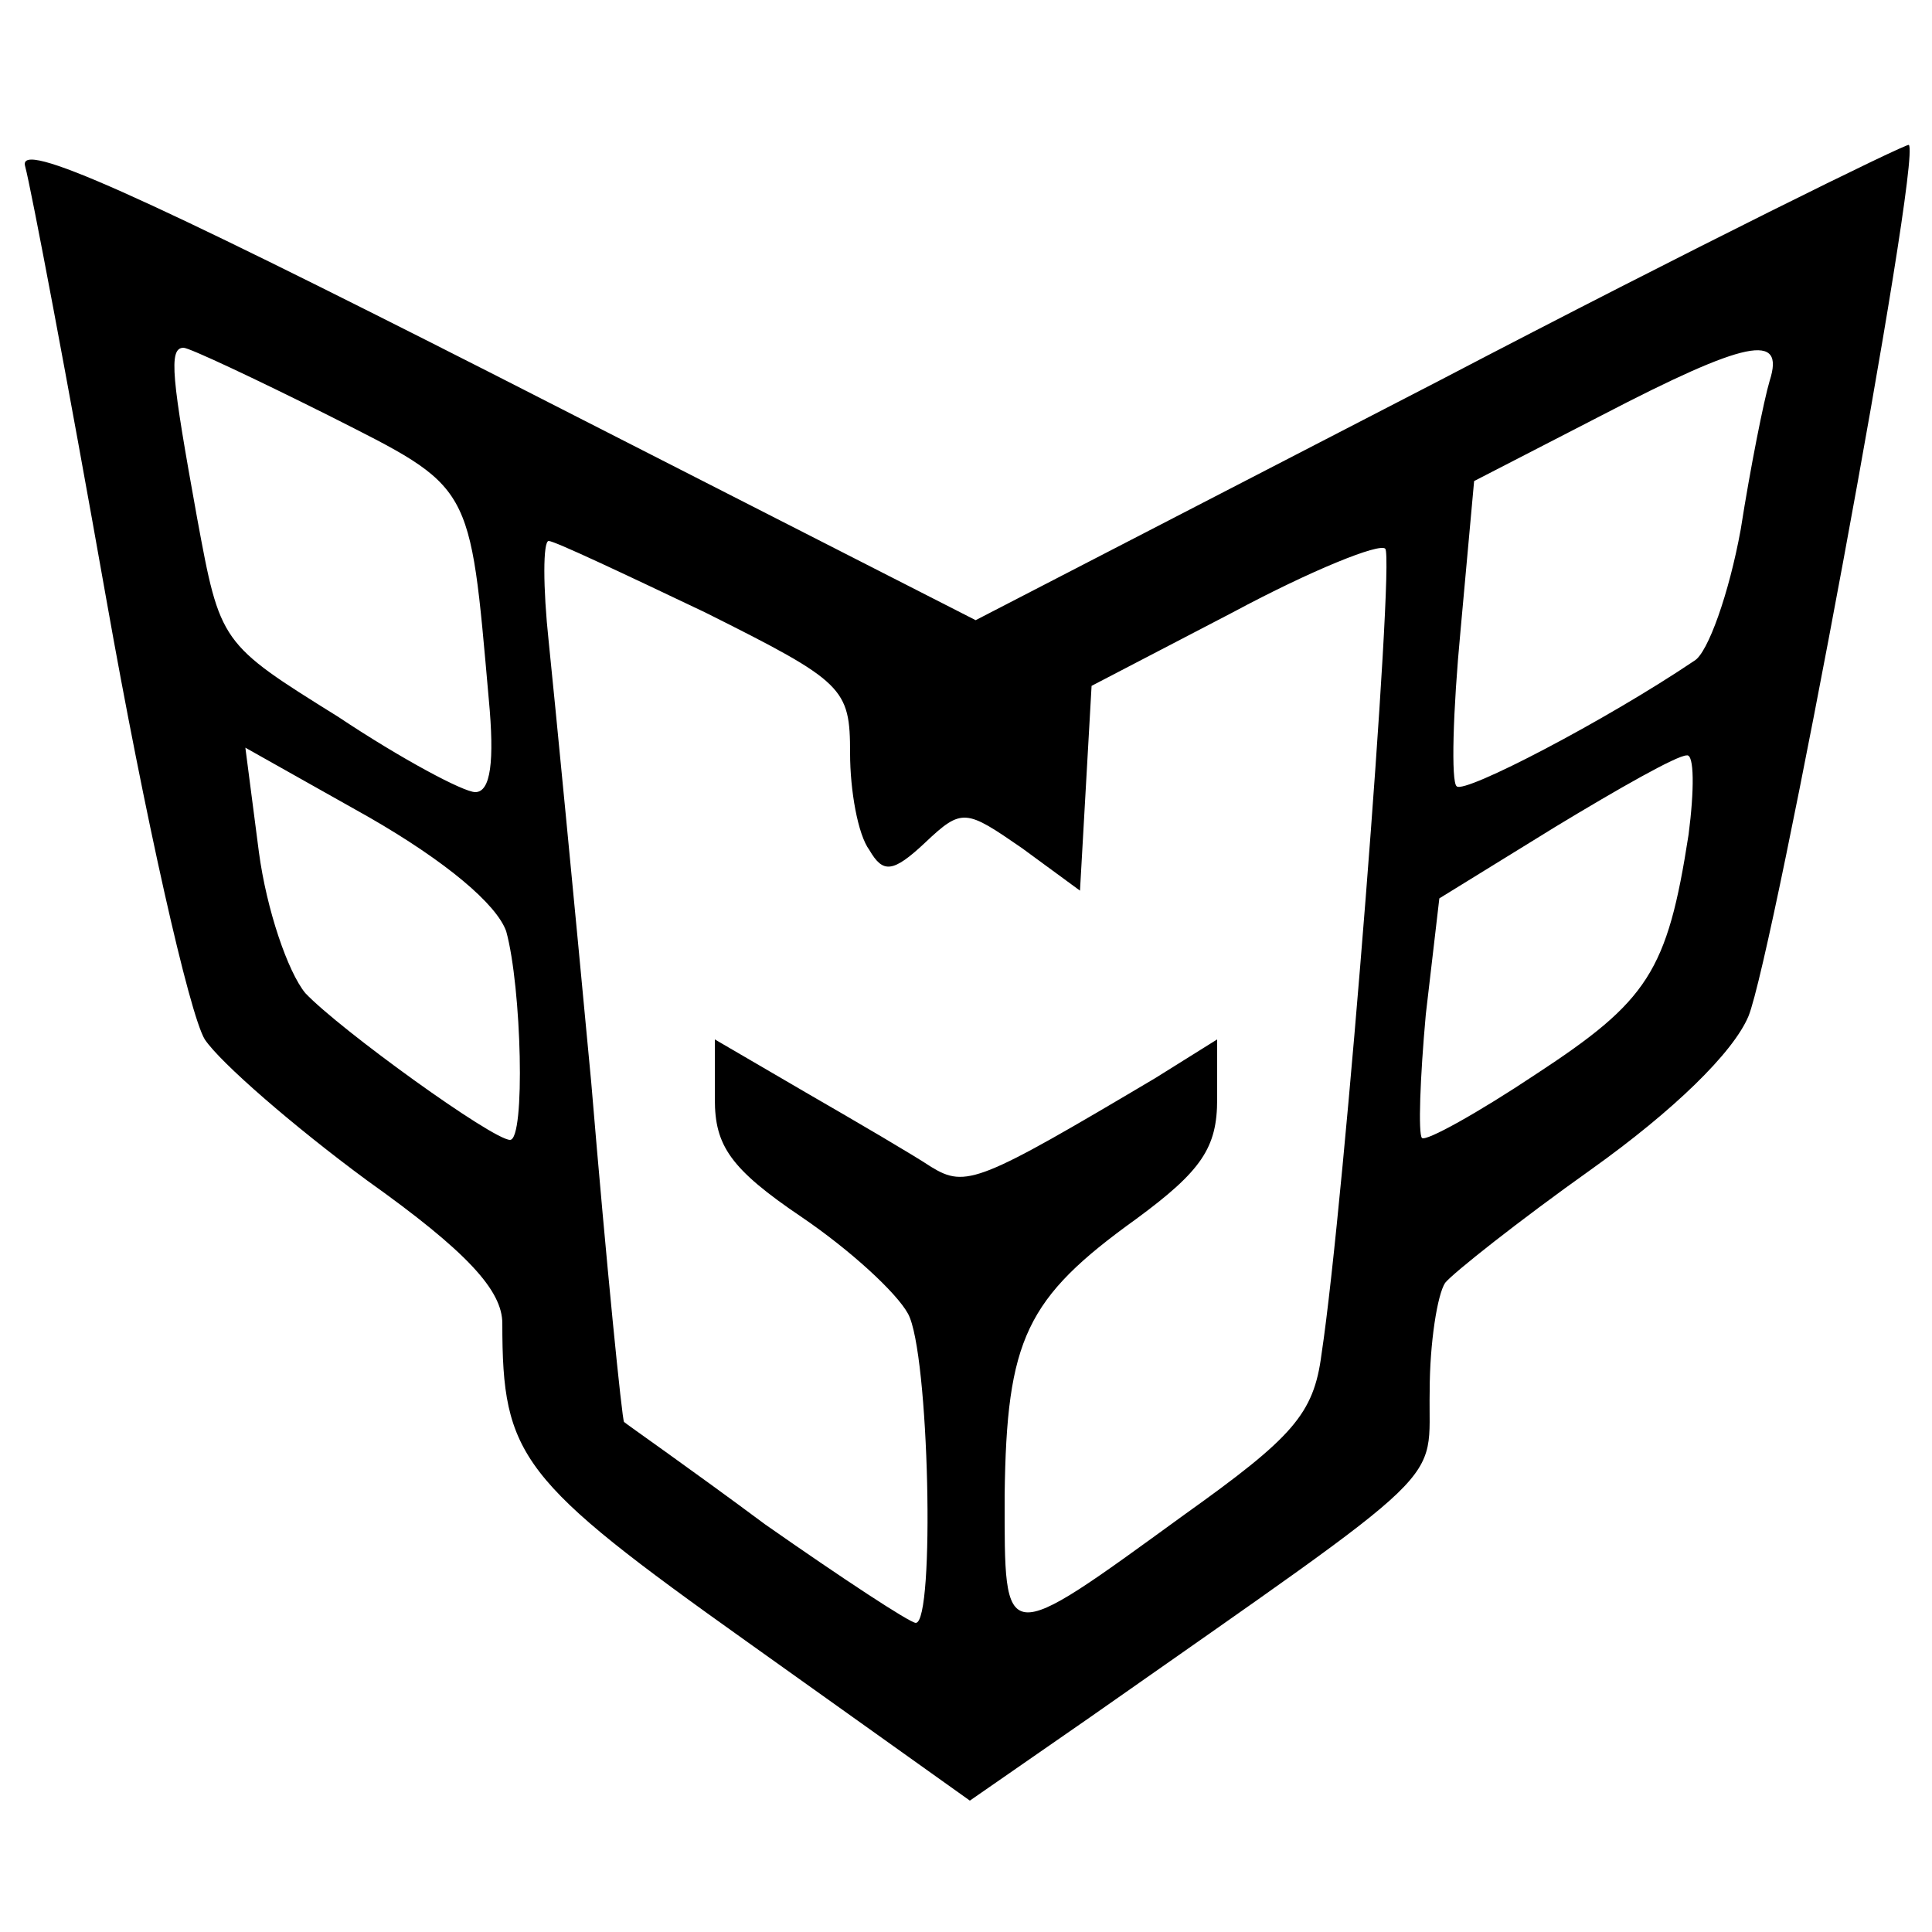
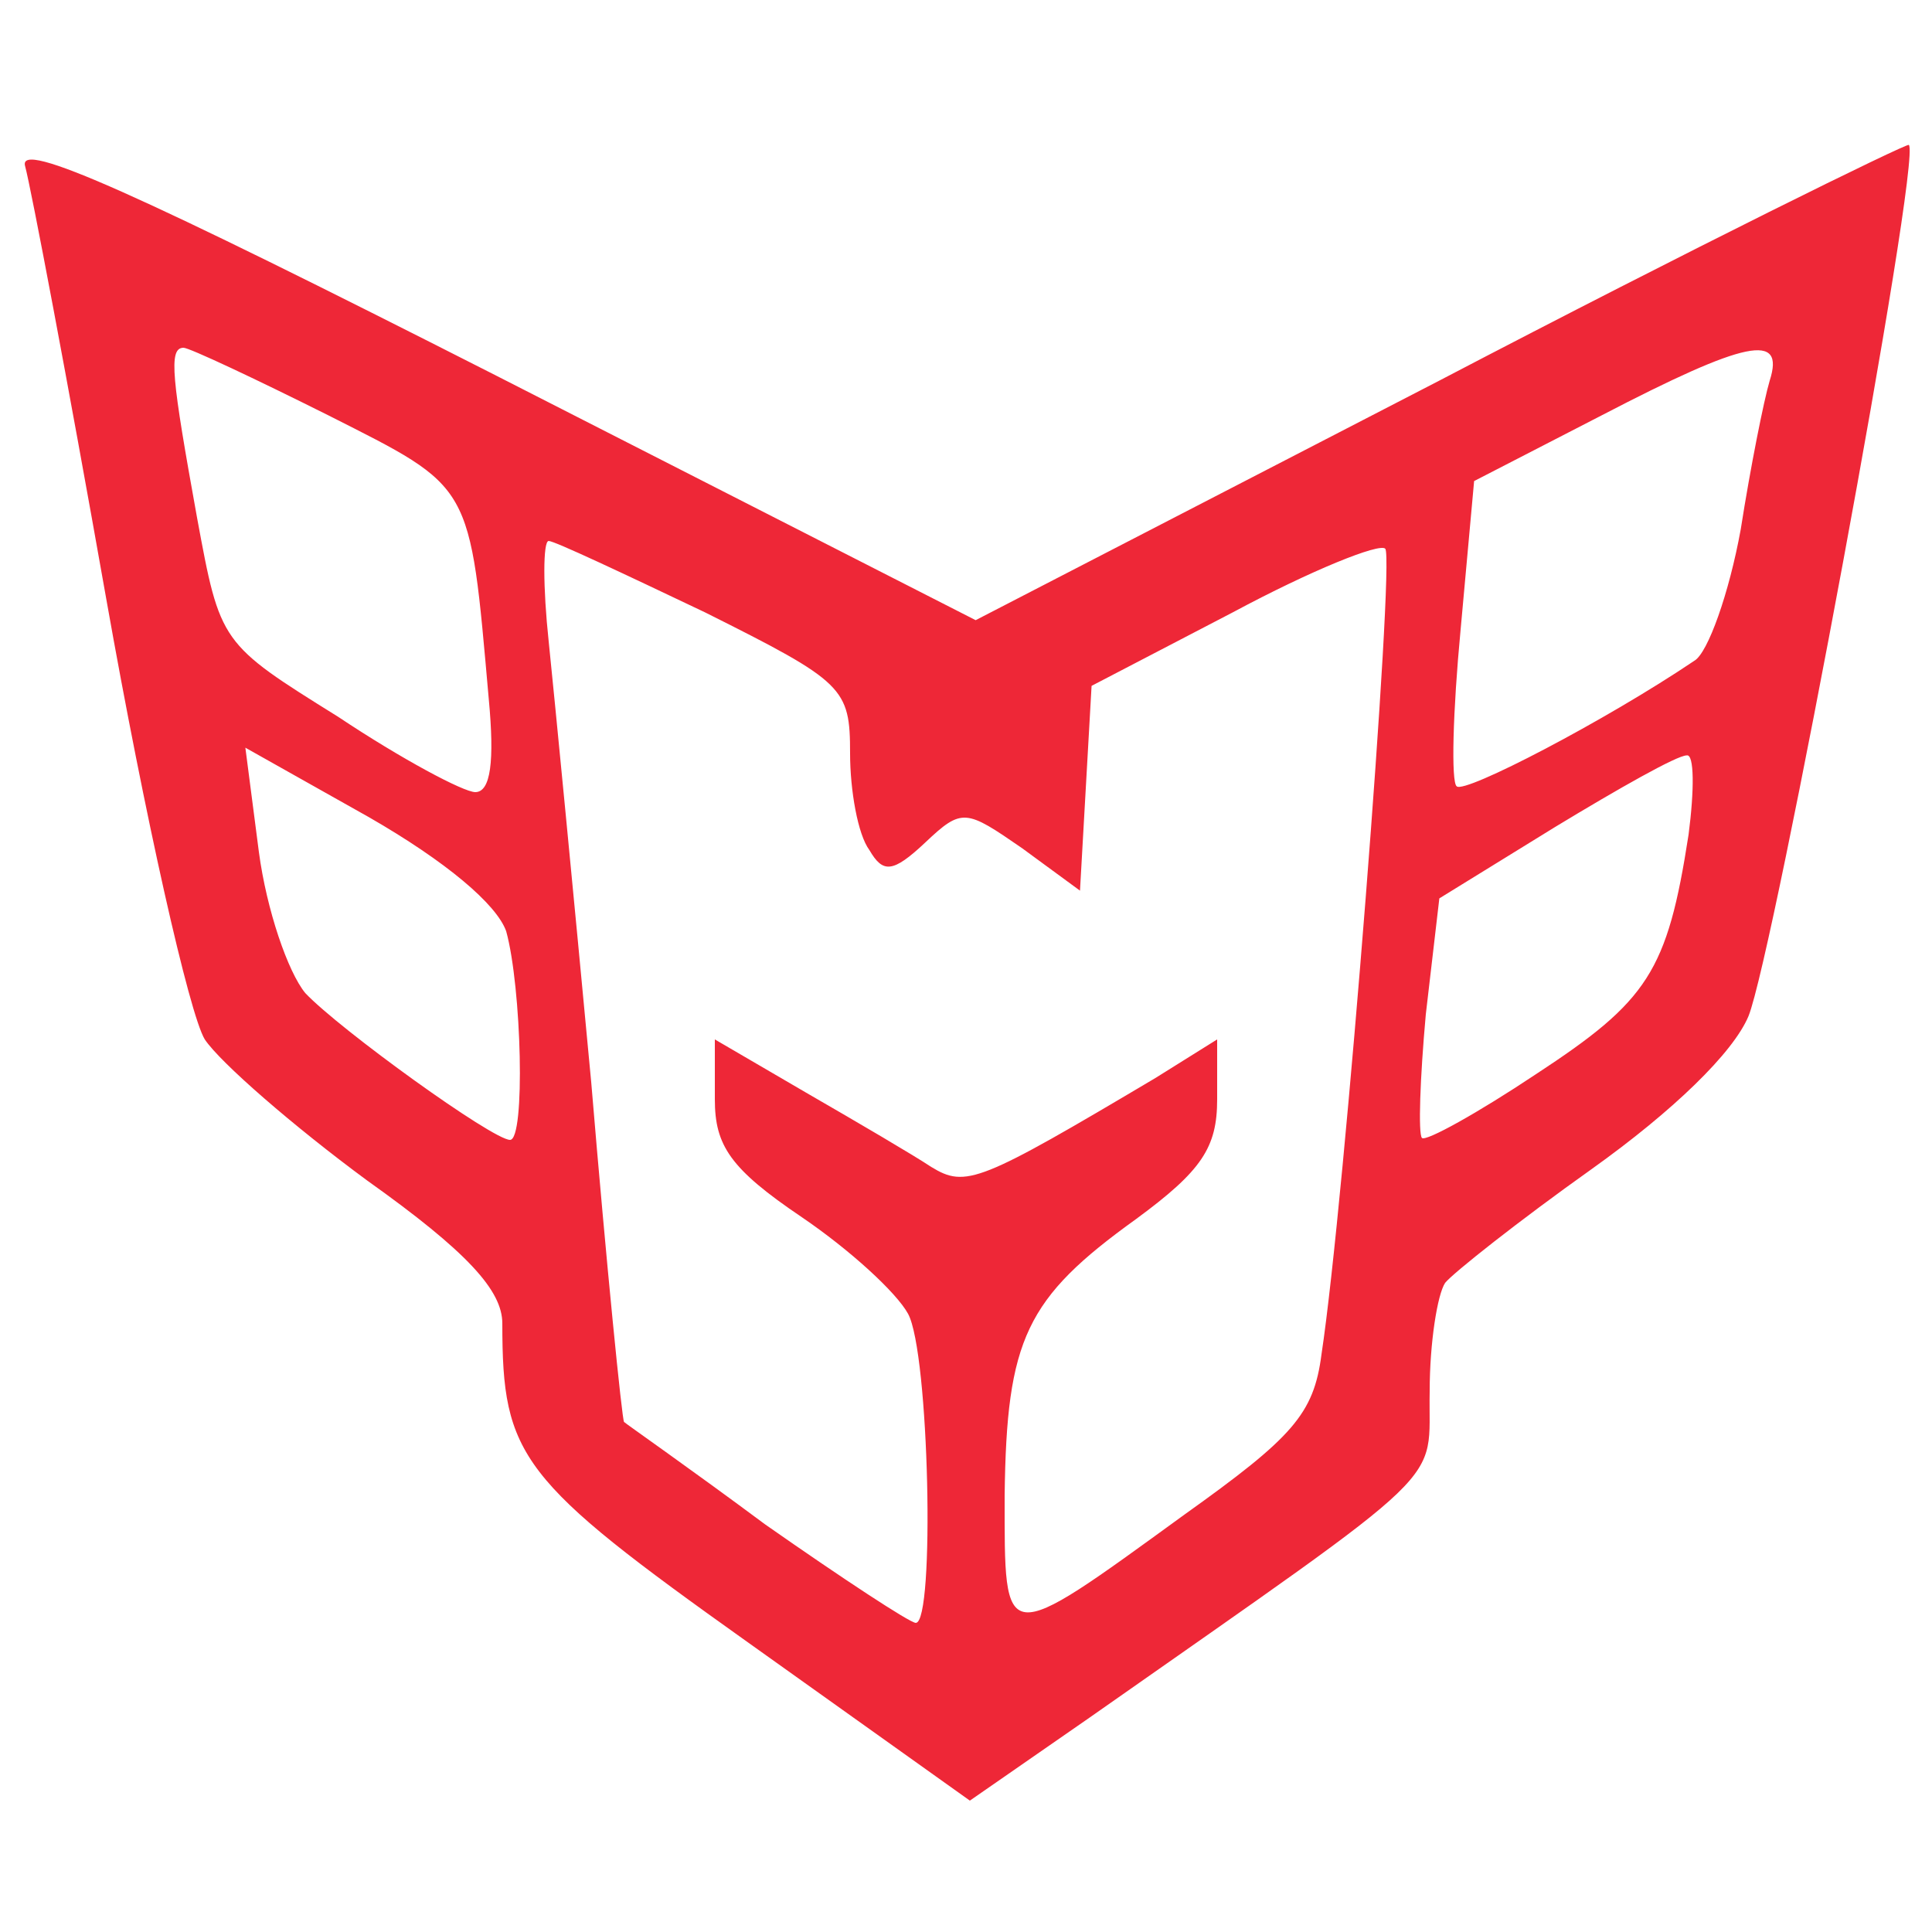
<svg xmlns="http://www.w3.org/2000/svg" version="1.0" width="100pt" height="100pt" viewBox="0 0 100 100" preserveAspectRatio="xMidYMid meet">
-   <g transform="translate(0,100) scale(0.1,-0.1)" fill="#000000" stroke="none">
+   <g transform="translate(0,100) scale(0.1,-0.1)" fill="#EE2737" stroke="none">
    <path d="M13 914 c3 -11 22 -111 42 -224 20 -113 43 -215 51 -228 8 -12 46 -45 84 -73 52 -37 70 -57 70 -74 0 -69 9 -81 127 -165 l115 -82 62 43 c191 134 175 119 176 169 0 25 4 50 8 56 4 5 38 32 76 59 42 30 73 60 81 79 13 32 90 445 83 451 -1 1 -111 -53 -243 -122 l-240 -124 -249 127 c-185 94 -247 122 -243 108z m157 -129 c75 -38 73 -34 83 -147 3 -32 1 -48 -7 -48 -6 0 -38 17 -71 39 -61 38 -61 38 -73 103 -13 72 -15 88 -7 88 3 0 37 -16 75 -35z m746 18 c-3 -10 -10 -45 -15 -77 -6 -33 -17 -64 -24 -68 -46 -31 -119 -69 -123 -65 -3 2 -2 39 2 81 l7 77 66 34 c75 39 95 43 87 18z m-551 -120 c72 -36 75 -39 75 -73 0 -19 4 -42 10 -50 7 -12 12 -12 29 4 19 18 21 17 50 -3 l30 -22 3 53 3 53 73 38 c41 22 76 36 79 33 5 -5 -21 -338 -33 -417 -4 -31 -15 -43 -71 -83 -95 -69 -93 -69 -93 10 1 81 11 102 68 143 34 25 42 37 42 62 l0 31 -32 -20 c-91 -54 -98 -57 -116 -46 -9 6 -38 23 -64 38 l-48 28 0 -31 c0 -24 8 -36 45 -61 25 -17 49 -39 55 -50 11 -20 14 -160 4 -160 -3 0 -38 23 -78 51 -39 29 -72 52 -73 53 -1 1 -9 80 -17 176 -9 96 -19 199 -22 228 -3 28 -3 52 0 52 3 0 39 -17 81 -37z m-103 -165 c8 -29 10 -108 2 -108 -9 0 -88 57 -106 76 -9 11 -20 43 -24 73 l-7 54 64 -36 c40 -23 66 -45 71 -59z m612 50 c-11 -71 -21 -86 -79 -124 -30 -20 -57 -35 -59 -33 -2 2 -1 31 2 64 l7 60 60 37 c33 20 63 37 68 37 4 1 4 -18 1 -41z" />
  </g>
</svg>
